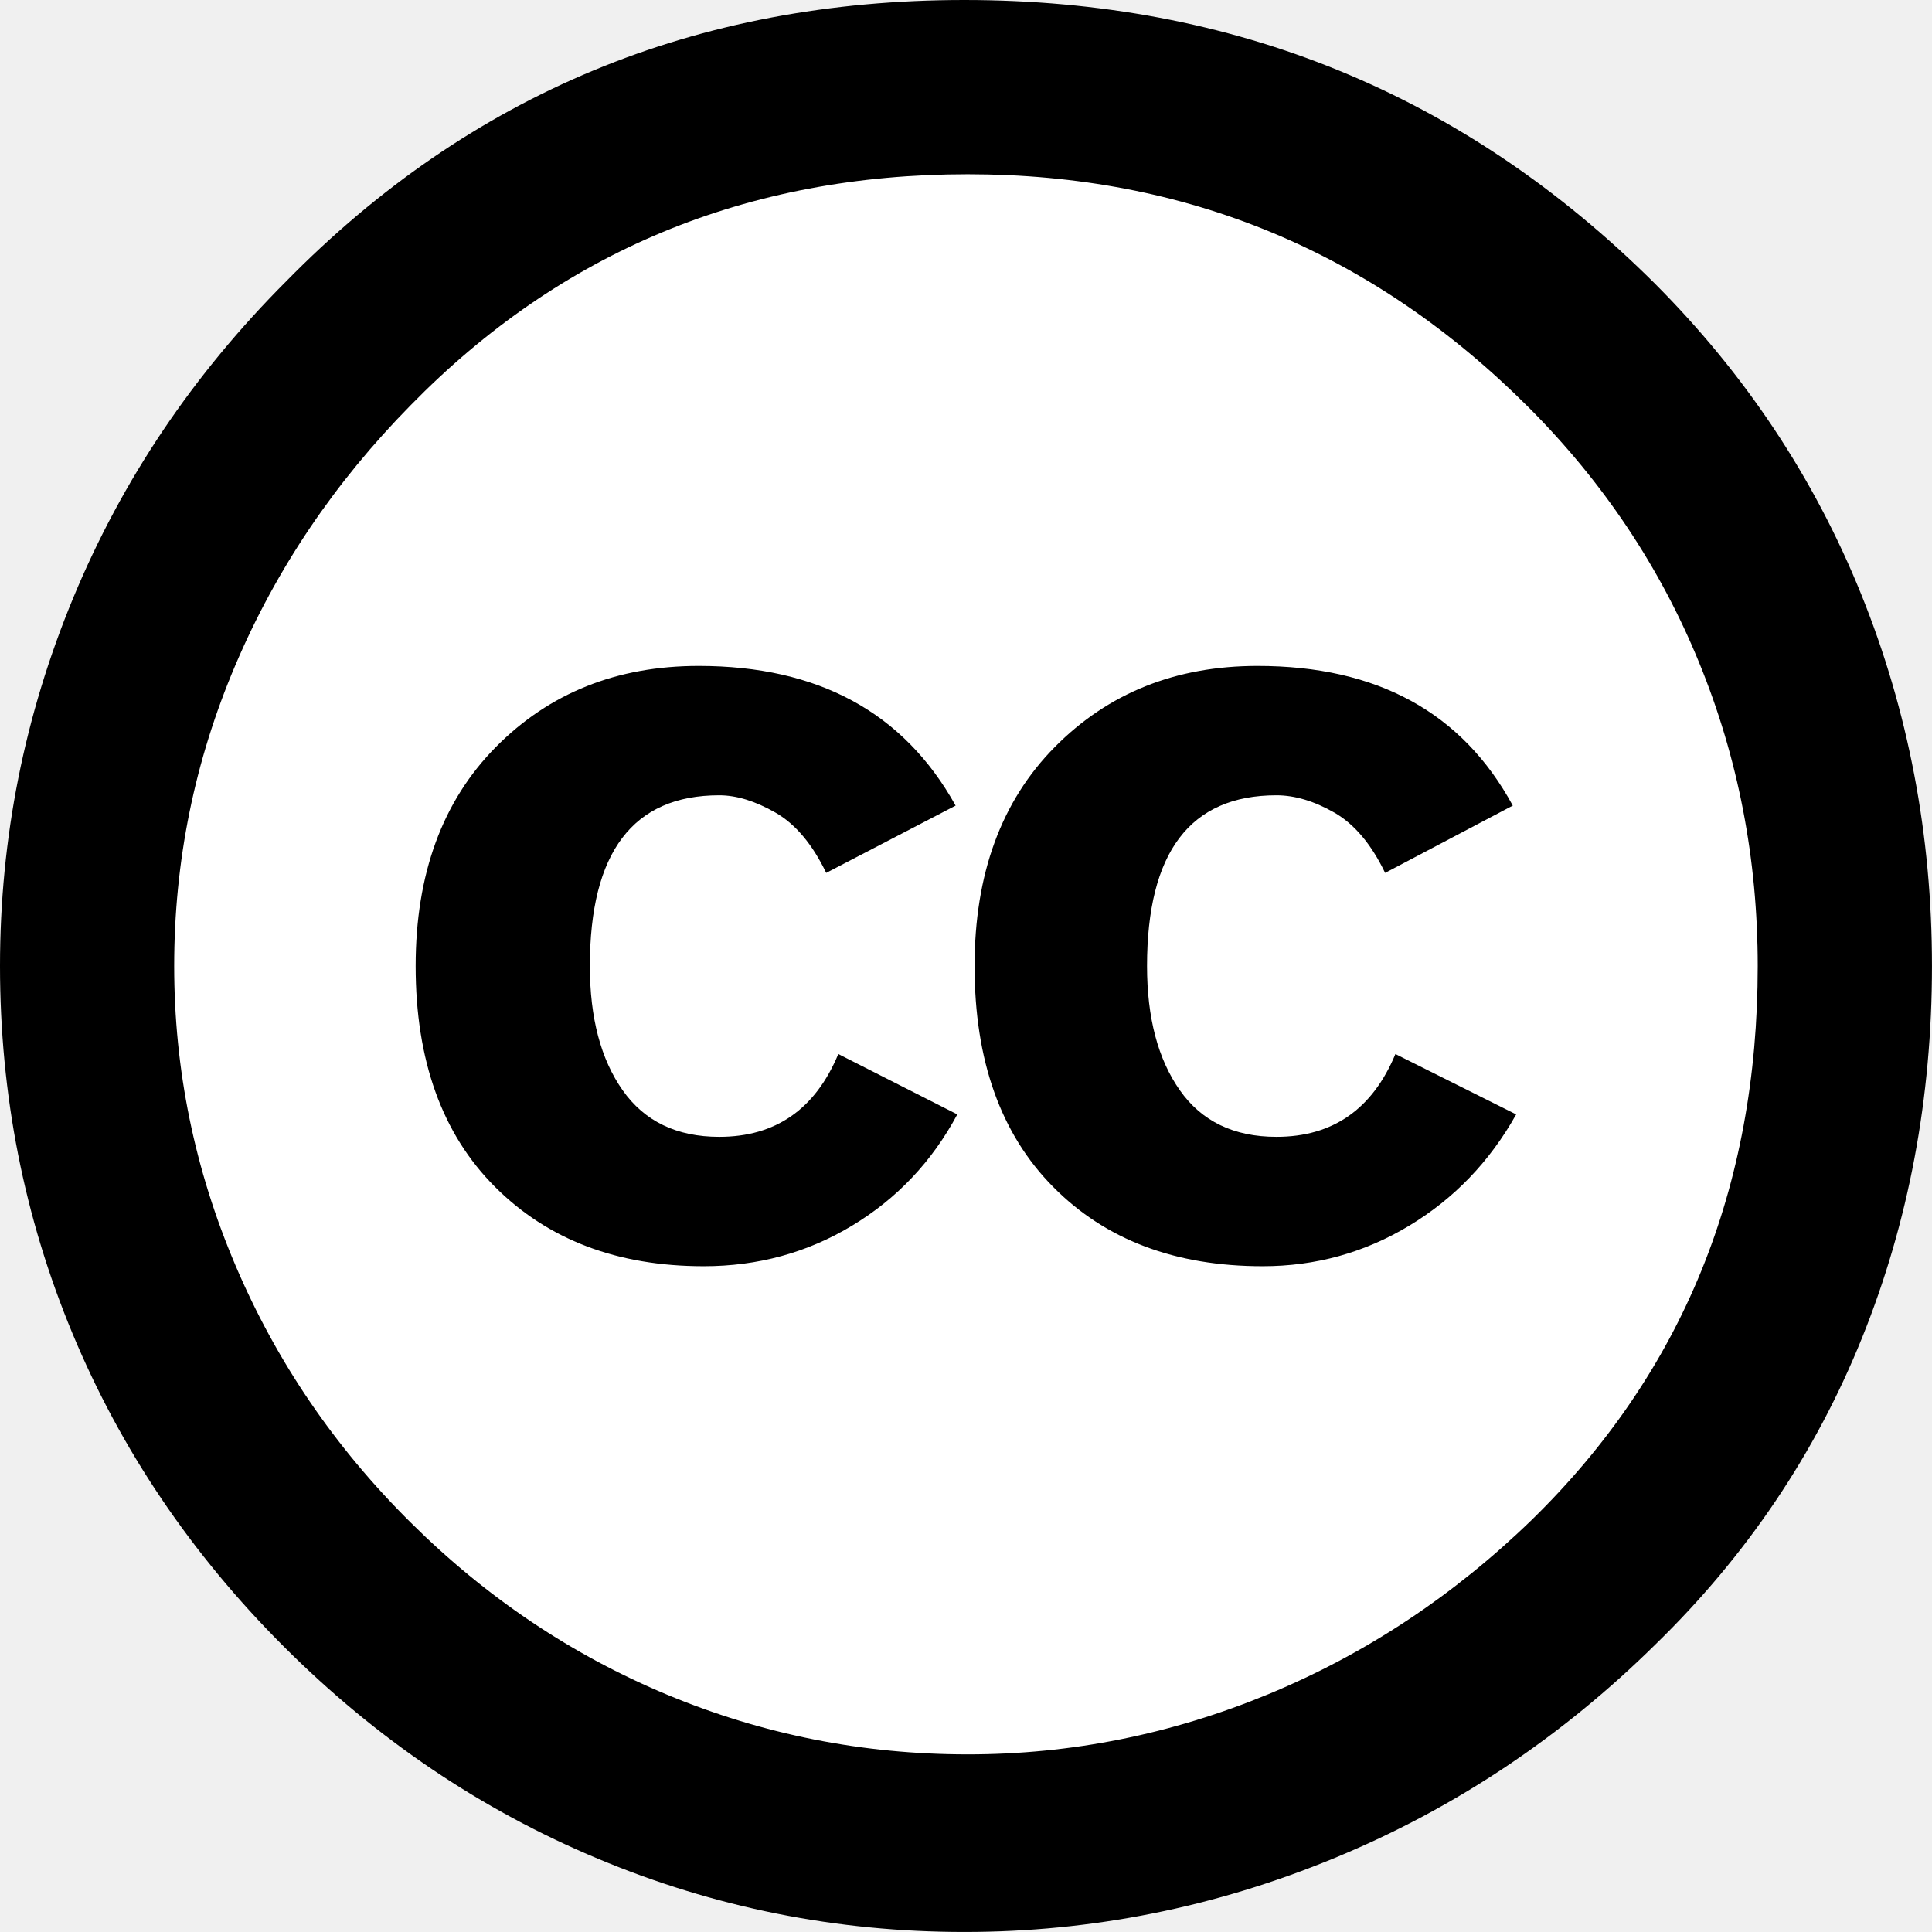
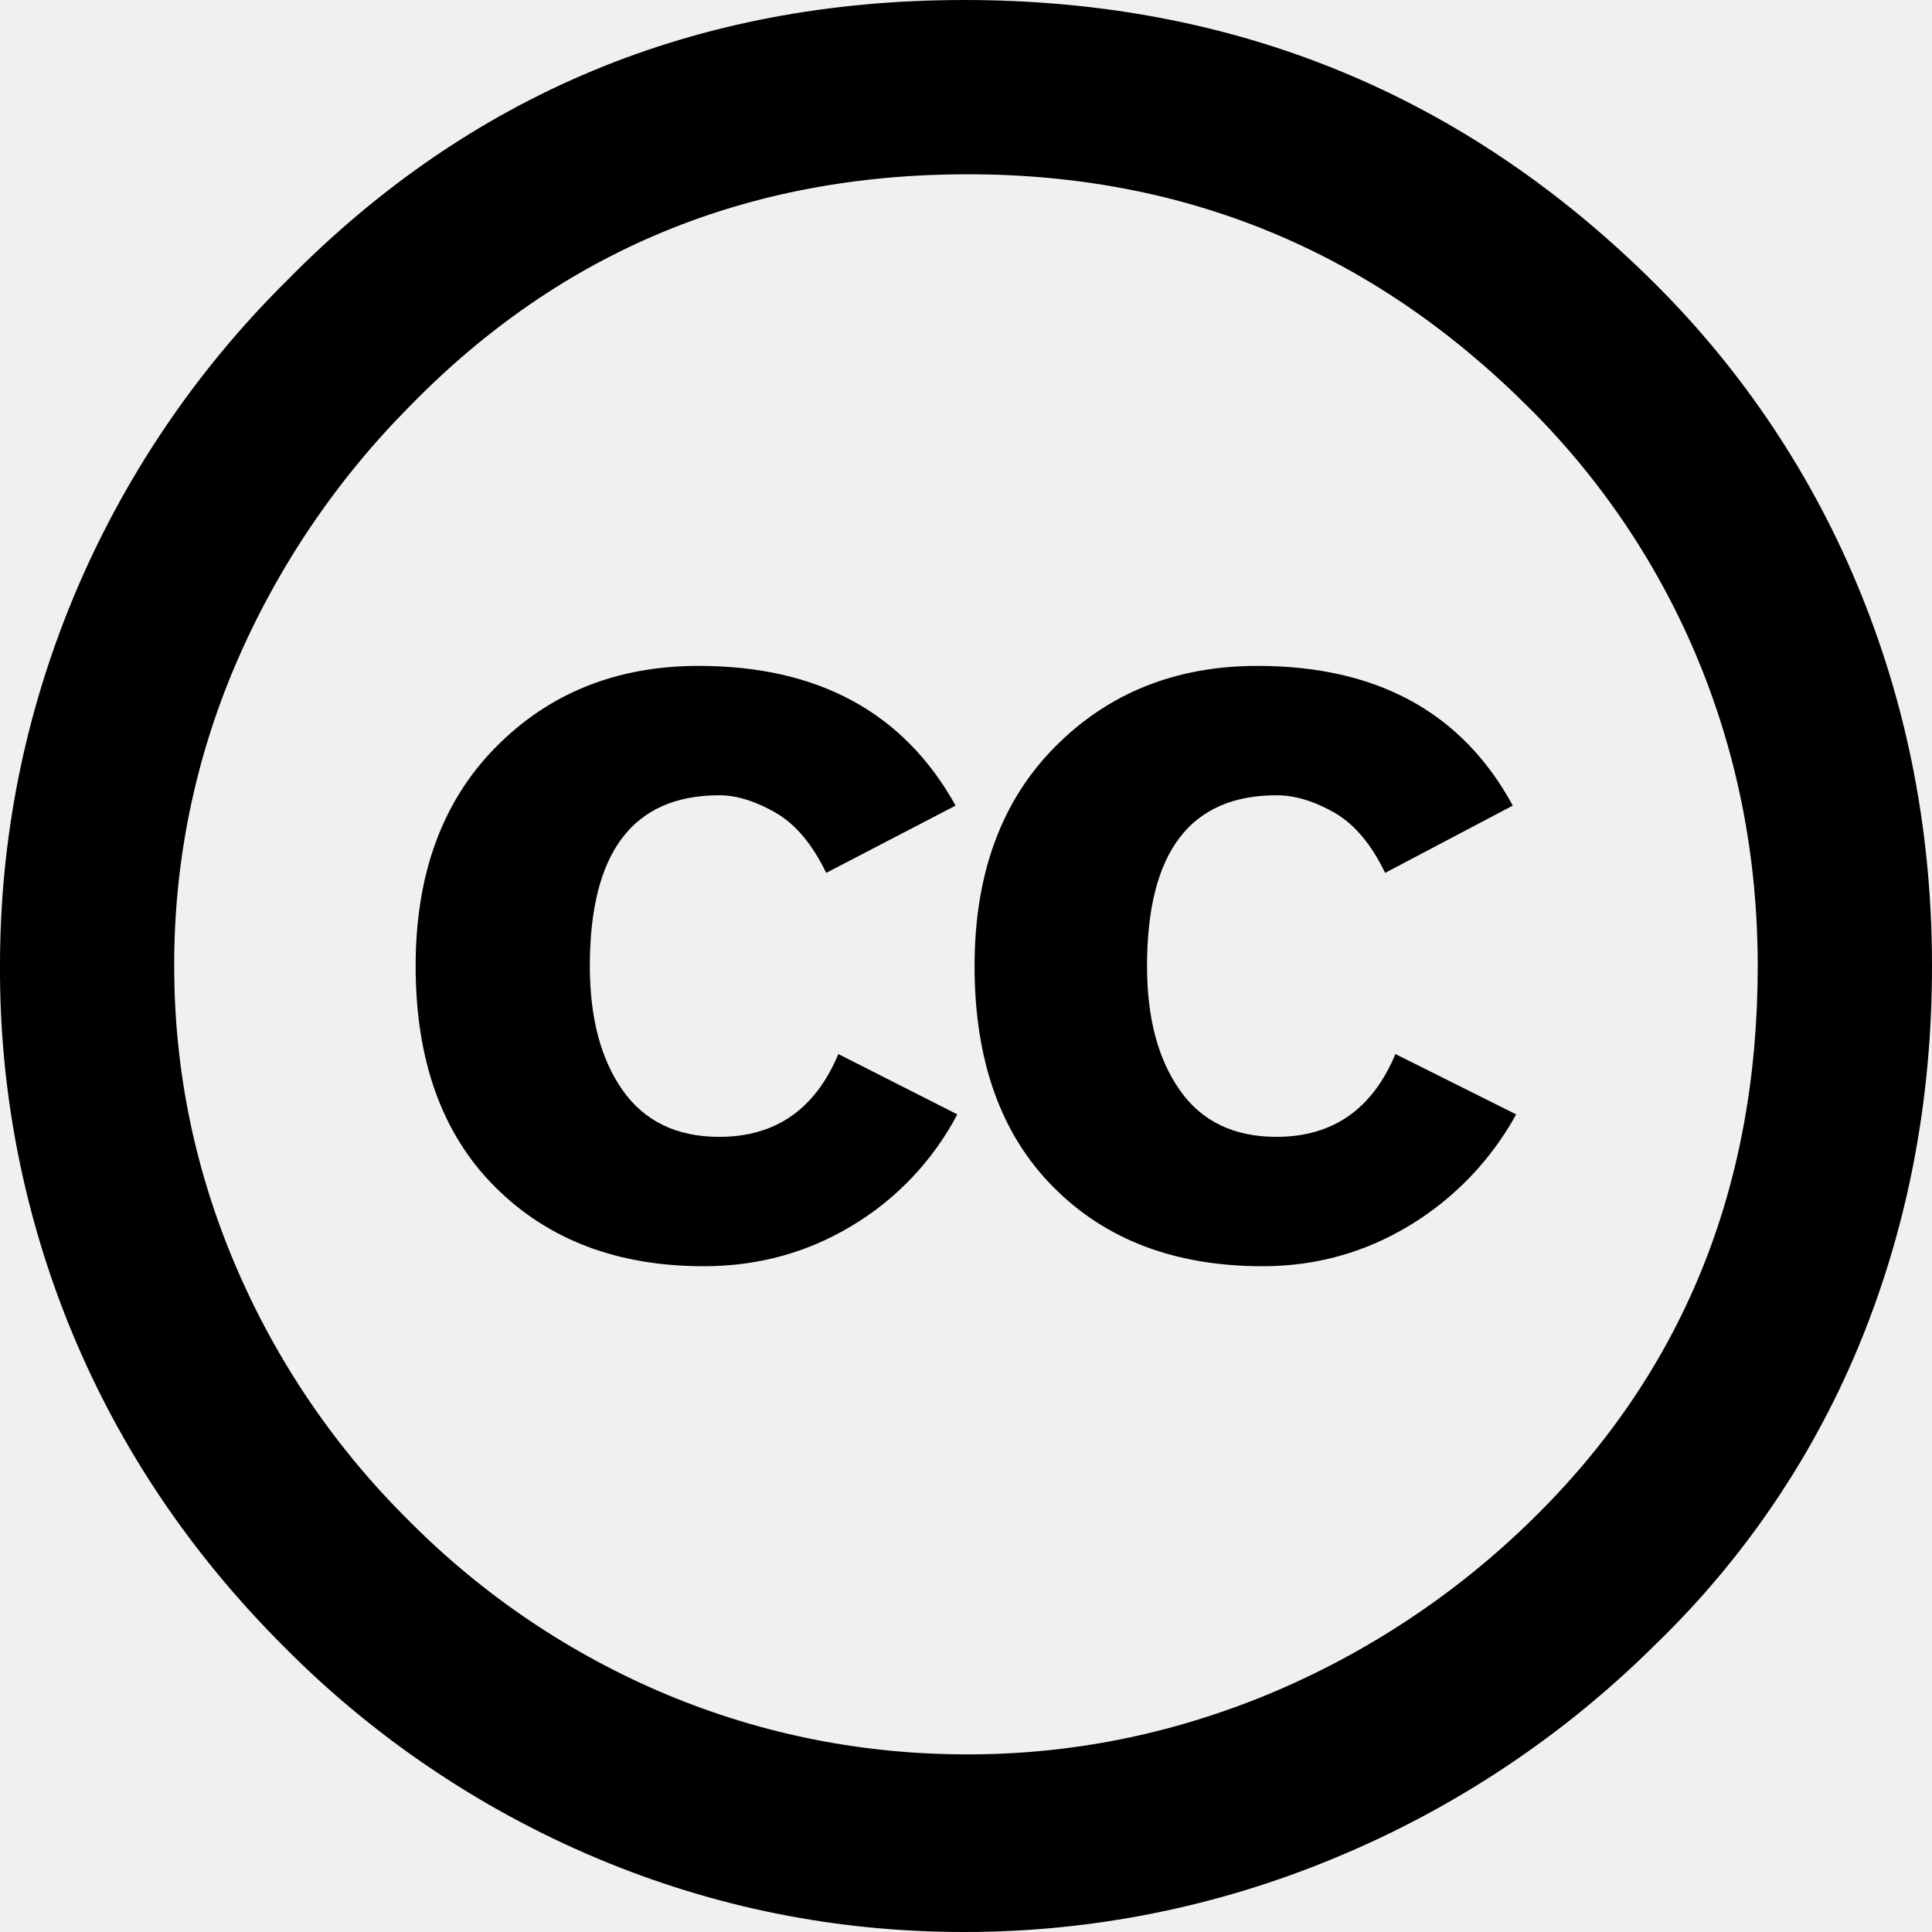
- <svg xmlns="http://www.w3.org/2000/svg" version="1.0" id="Layer_1" x="0px" y="0px" width="64px" height="64px" viewBox="5.5 -3.5 64 64" enable-background="new 5.5 -3.5 64 64" xml:space="preserve">
-   <g>
-     <circle fill="#FFFFFF" cx="37.785" cy="28.501" r="28.836" />
-     <path d="M37.441-3.5c8.951,0,16.572,3.125,22.857,9.372c3.008,3.009,5.295,6.448,6.857,10.314       c1.561,3.867,2.344,7.971,2.344,12.314c0,4.381-0.773,8.486-2.314,12.313c-1.543,3.828-3.82,7.21-6.828,10.143       c-3.123,3.085-6.666,5.448-10.629,7.086c-3.961,1.638-8.057,2.457-12.285,2.457s-8.276-0.808-12.143-2.429       c-3.866-1.618-7.333-3.961-10.4-7.027c-3.067-3.066-5.4-6.524-7-10.372S5.5,32.767,5.5,28.5c0-4.229,0.809-8.295,2.428-12.2       c1.619-3.905,3.972-7.4,7.057-10.486C21.08-0.394,28.565-3.5,37.441-3.5z M37.557,2.272c-7.314,0-13.467,2.553-18.458,7.657       c-2.515,2.553-4.448,5.419-5.8,8.6c-1.354,3.181-2.029,6.505-2.029,9.972c0,3.429,0.675,6.734,2.029,9.913       c1.353,3.183,3.285,6.021,5.8,8.516c2.514,2.496,5.351,4.399,8.515,5.715c3.161,1.314,6.476,1.971,9.943,1.971       c3.428,0,6.75-0.665,9.973-1.999c3.219-1.335,6.121-3.257,8.713-5.771c4.99-4.876,7.484-10.99,7.484-18.344       c0-3.543-0.648-6.895-1.943-10.057c-1.293-3.162-3.18-5.98-5.654-8.458C50.984,4.844,44.795,2.272,37.557,2.272z M37.156,23.187       l-4.287,2.229c-0.458-0.951-1.019-1.619-1.685-2c-0.667-0.38-1.286-0.571-1.858-0.571c-2.856,0-4.286,1.885-4.286,5.657       c0,1.714,0.362,3.084,1.085,4.113c0.724,1.029,1.791,1.544,3.201,1.544c1.867,0,3.181-0.915,3.944-2.743l3.942,2       c-0.838,1.563-2,2.791-3.486,3.686c-1.484,0.896-3.123,1.343-4.914,1.343c-2.857,0-5.163-0.875-6.915-2.629       c-1.752-1.752-2.628-4.19-2.628-7.313c0-3.048,0.886-5.466,2.657-7.257c1.771-1.79,4.009-2.686,6.715-2.686       C32.604,18.558,35.441,20.101,37.156,23.187z M55.613,23.187l-4.229,2.229c-0.457-0.951-1.02-1.619-1.686-2       c-0.668-0.38-1.307-0.571-1.914-0.571c-2.857,0-4.287,1.885-4.287,5.657c0,1.714,0.363,3.084,1.086,4.113       c0.723,1.029,1.789,1.544,3.201,1.544c1.865,0,3.18-0.915,3.941-2.743l4,2c-0.875,1.563-2.057,2.791-3.541,3.686       c-1.486,0.896-3.105,1.343-4.857,1.343c-2.896,0-5.209-0.875-6.941-2.629c-1.736-1.752-2.602-4.19-2.602-7.313       c0-3.048,0.885-5.466,2.658-7.257c1.77-1.79,4.008-2.686,6.713-2.686C51.117,18.558,53.938,20.101,55.613,23.187z" />
-   </g>
+ <svg xmlns="http://www.w3.org/2000/svg" viewBox="0 0 30 30">
+   <path d="M14.972 0c4.196 0 7.769 1.465 10.715 4.393A14.426 14.426 0 0128.9 9.228C29.633 11.04 30 12.964 30 15c0 2.054-.363 3.978-1.085 5.772a13.77 13.77 0 01-3.2 4.754 15.417 15.417 0 01-4.983 3.322A14.932 14.932 0 0114.973 30c-1.982 0-3.88-.38-5.692-1.14a15.087 15.087 0 01-4.875-3.293c-1.437-1.437-2.531-3.058-3.281-4.862A14.71 14.71 0 010 15c0-1.982.38-3.888 1.138-5.719a15.062 15.062 0 013.308-4.915C7.303 1.456 10.812 0 14.972 0zm.055 2.706c-3.429 0-6.313 1.196-8.652 3.589a12.896 12.896 0 00-2.72 4.031 11.814 11.814 0 00-.95 4.675c0 1.607.316 3.156.95 4.646a12.428 12.428 0 002.72 3.992 12.362 12.362 0 003.99 2.679c1.483.616 3.037.924 4.662.924 1.607 0 3.164-.312 4.675-.937a12.954 12.954 0 004.084-2.705c2.339-2.286 3.508-5.152 3.508-8.6 0-1.66-.304-3.231-.91-4.713a11.994 11.994 0 00-2.651-3.965c-2.412-2.41-5.314-3.616-8.706-3.616zm-.188 9.803l-2.01 1.045c-.215-.445-.477-.758-.79-.937-.312-.178-.602-.268-.87-.268-1.34 0-2.01.884-2.01 2.652 0 .803.17 1.446.509 1.928.34.482.84.724 1.5.724.876 0 1.492-.43 1.85-1.286l1.847.937a4.407 4.407 0 01-1.634 1.728c-.696.42-1.464.63-2.303.63-1.34 0-2.42-.41-3.242-1.233-.821-.82-1.232-1.964-1.232-3.428 0-1.428.416-2.562 1.246-3.401.83-.84 1.879-1.26 3.147-1.26 1.858 0 3.188.723 3.992 2.17zm8.652 0l-1.983 1.045c-.214-.445-.478-.758-.79-.937-.313-.178-.613-.268-.897-.268-1.34 0-2.01.884-2.01 2.652 0 .803.17 1.446.51 1.928.338.482.838.724 1.5.724.874 0 1.49-.43 1.847-1.286l1.875.937a4.606 4.606 0 01-1.66 1.728c-.696.42-1.455.63-2.277.63-1.357 0-2.441-.41-3.253-1.233-.814-.82-1.22-1.964-1.22-3.428 0-1.428.415-2.562 1.246-3.401.83-.84 1.879-1.26 3.147-1.26 1.857 0 3.18.723 3.965 2.17z" fill="currentColor" />
</svg>
